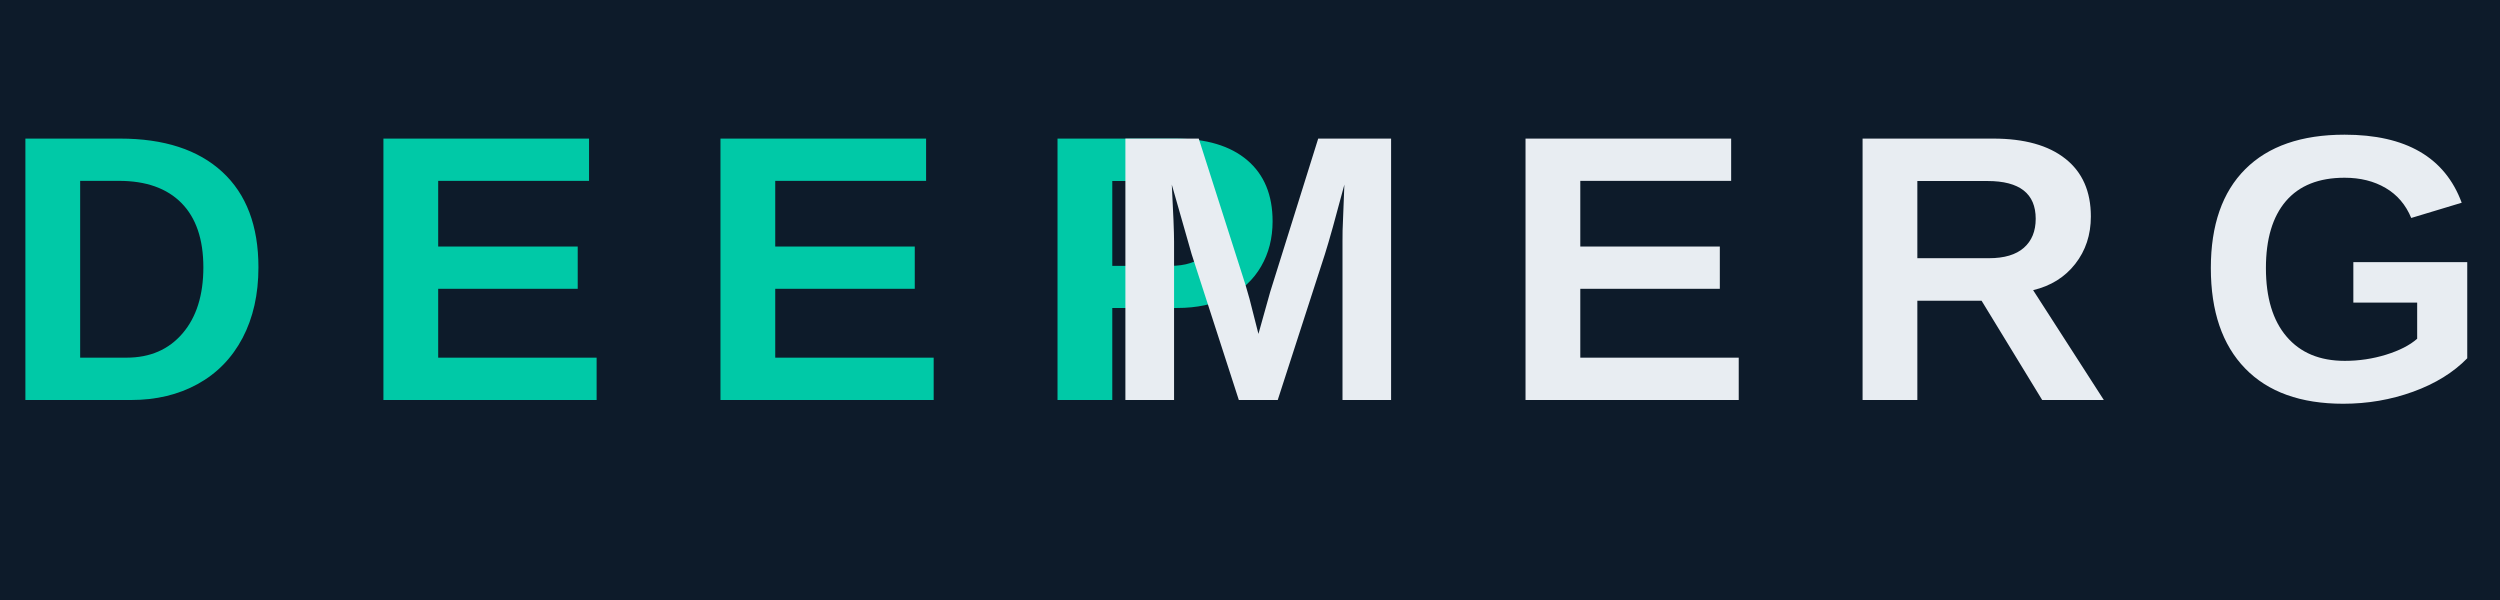
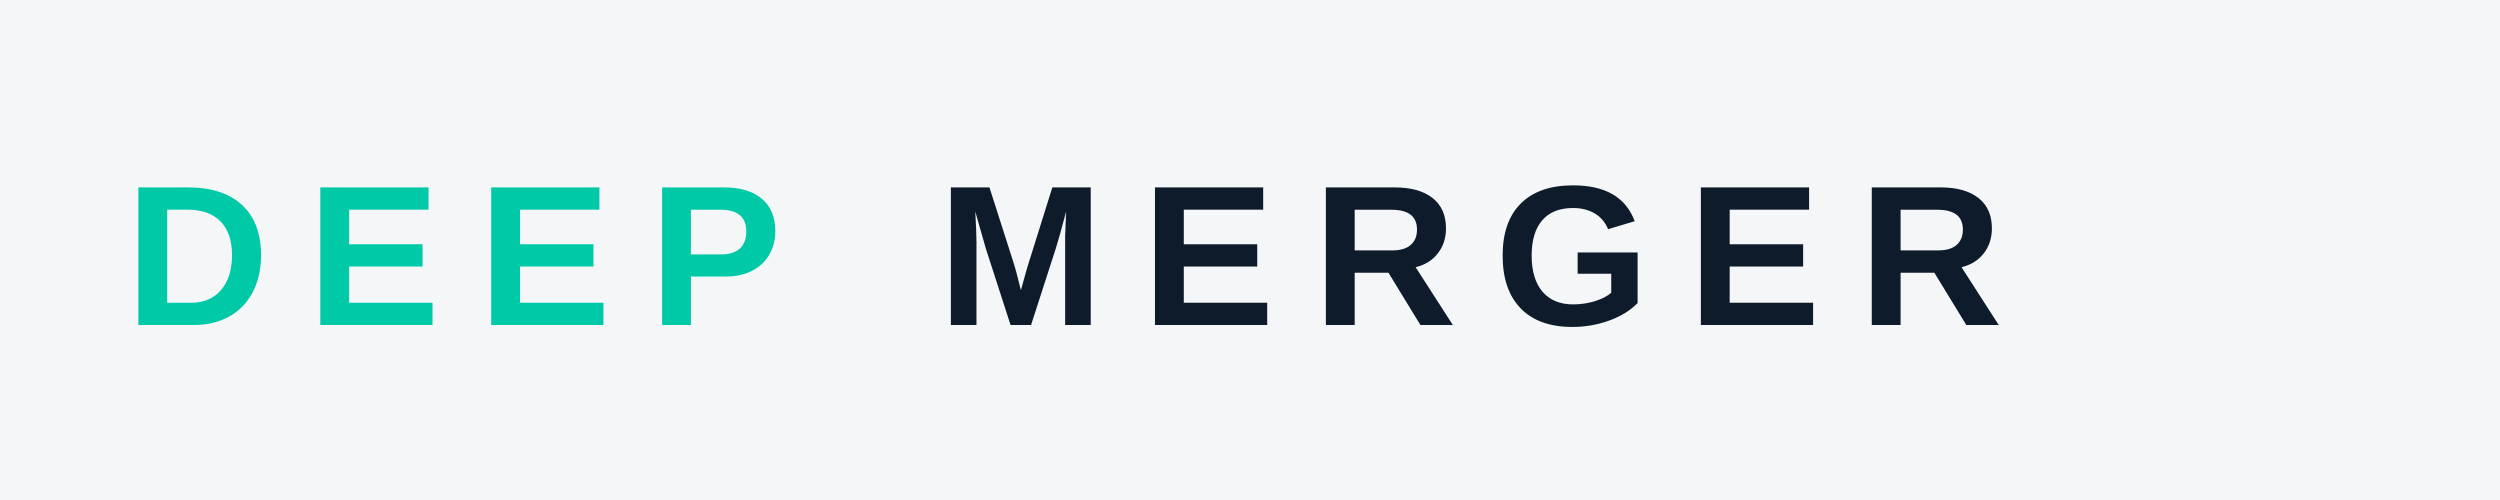
- <svg xmlns="http://www.w3.org/2000/svg" viewBox="0 0 500 120" width="500" height="120">
-   <rect width="500" height="120" fill="#0D1B2A" />
-   <text x="0" y="80" font-family="'Space Grotesk', Arial, sans-serif" font-weight="600" font-size="76" letter-spacing="0.22em" fill="#00C9A7">DEEP</text>
-   <text x="220" y="80" font-family="'Space Grotesk', Arial, sans-serif" font-weight="600" font-size="76" letter-spacing="0.22em" fill="#E8EDF2">MERGER</text>
+ <svg xmlns="http://www.w3.org/2000/svg" viewBox="0 0 400 80">
+   <rect width="100%" height="100%" fill="#F4F6F8" />
+   <text x="20" y="52" font-family="Space Grotesk, Arial" font-size="32" font-weight="600" letter-spacing="6" fill="#00C9A7">DEEP</text>
+   <text x="150" y="52" font-family="Space Grotesk, Arial" font-size="32" font-weight="600" letter-spacing="6" fill="#0D1B2A">MERGER</text>
</svg>
